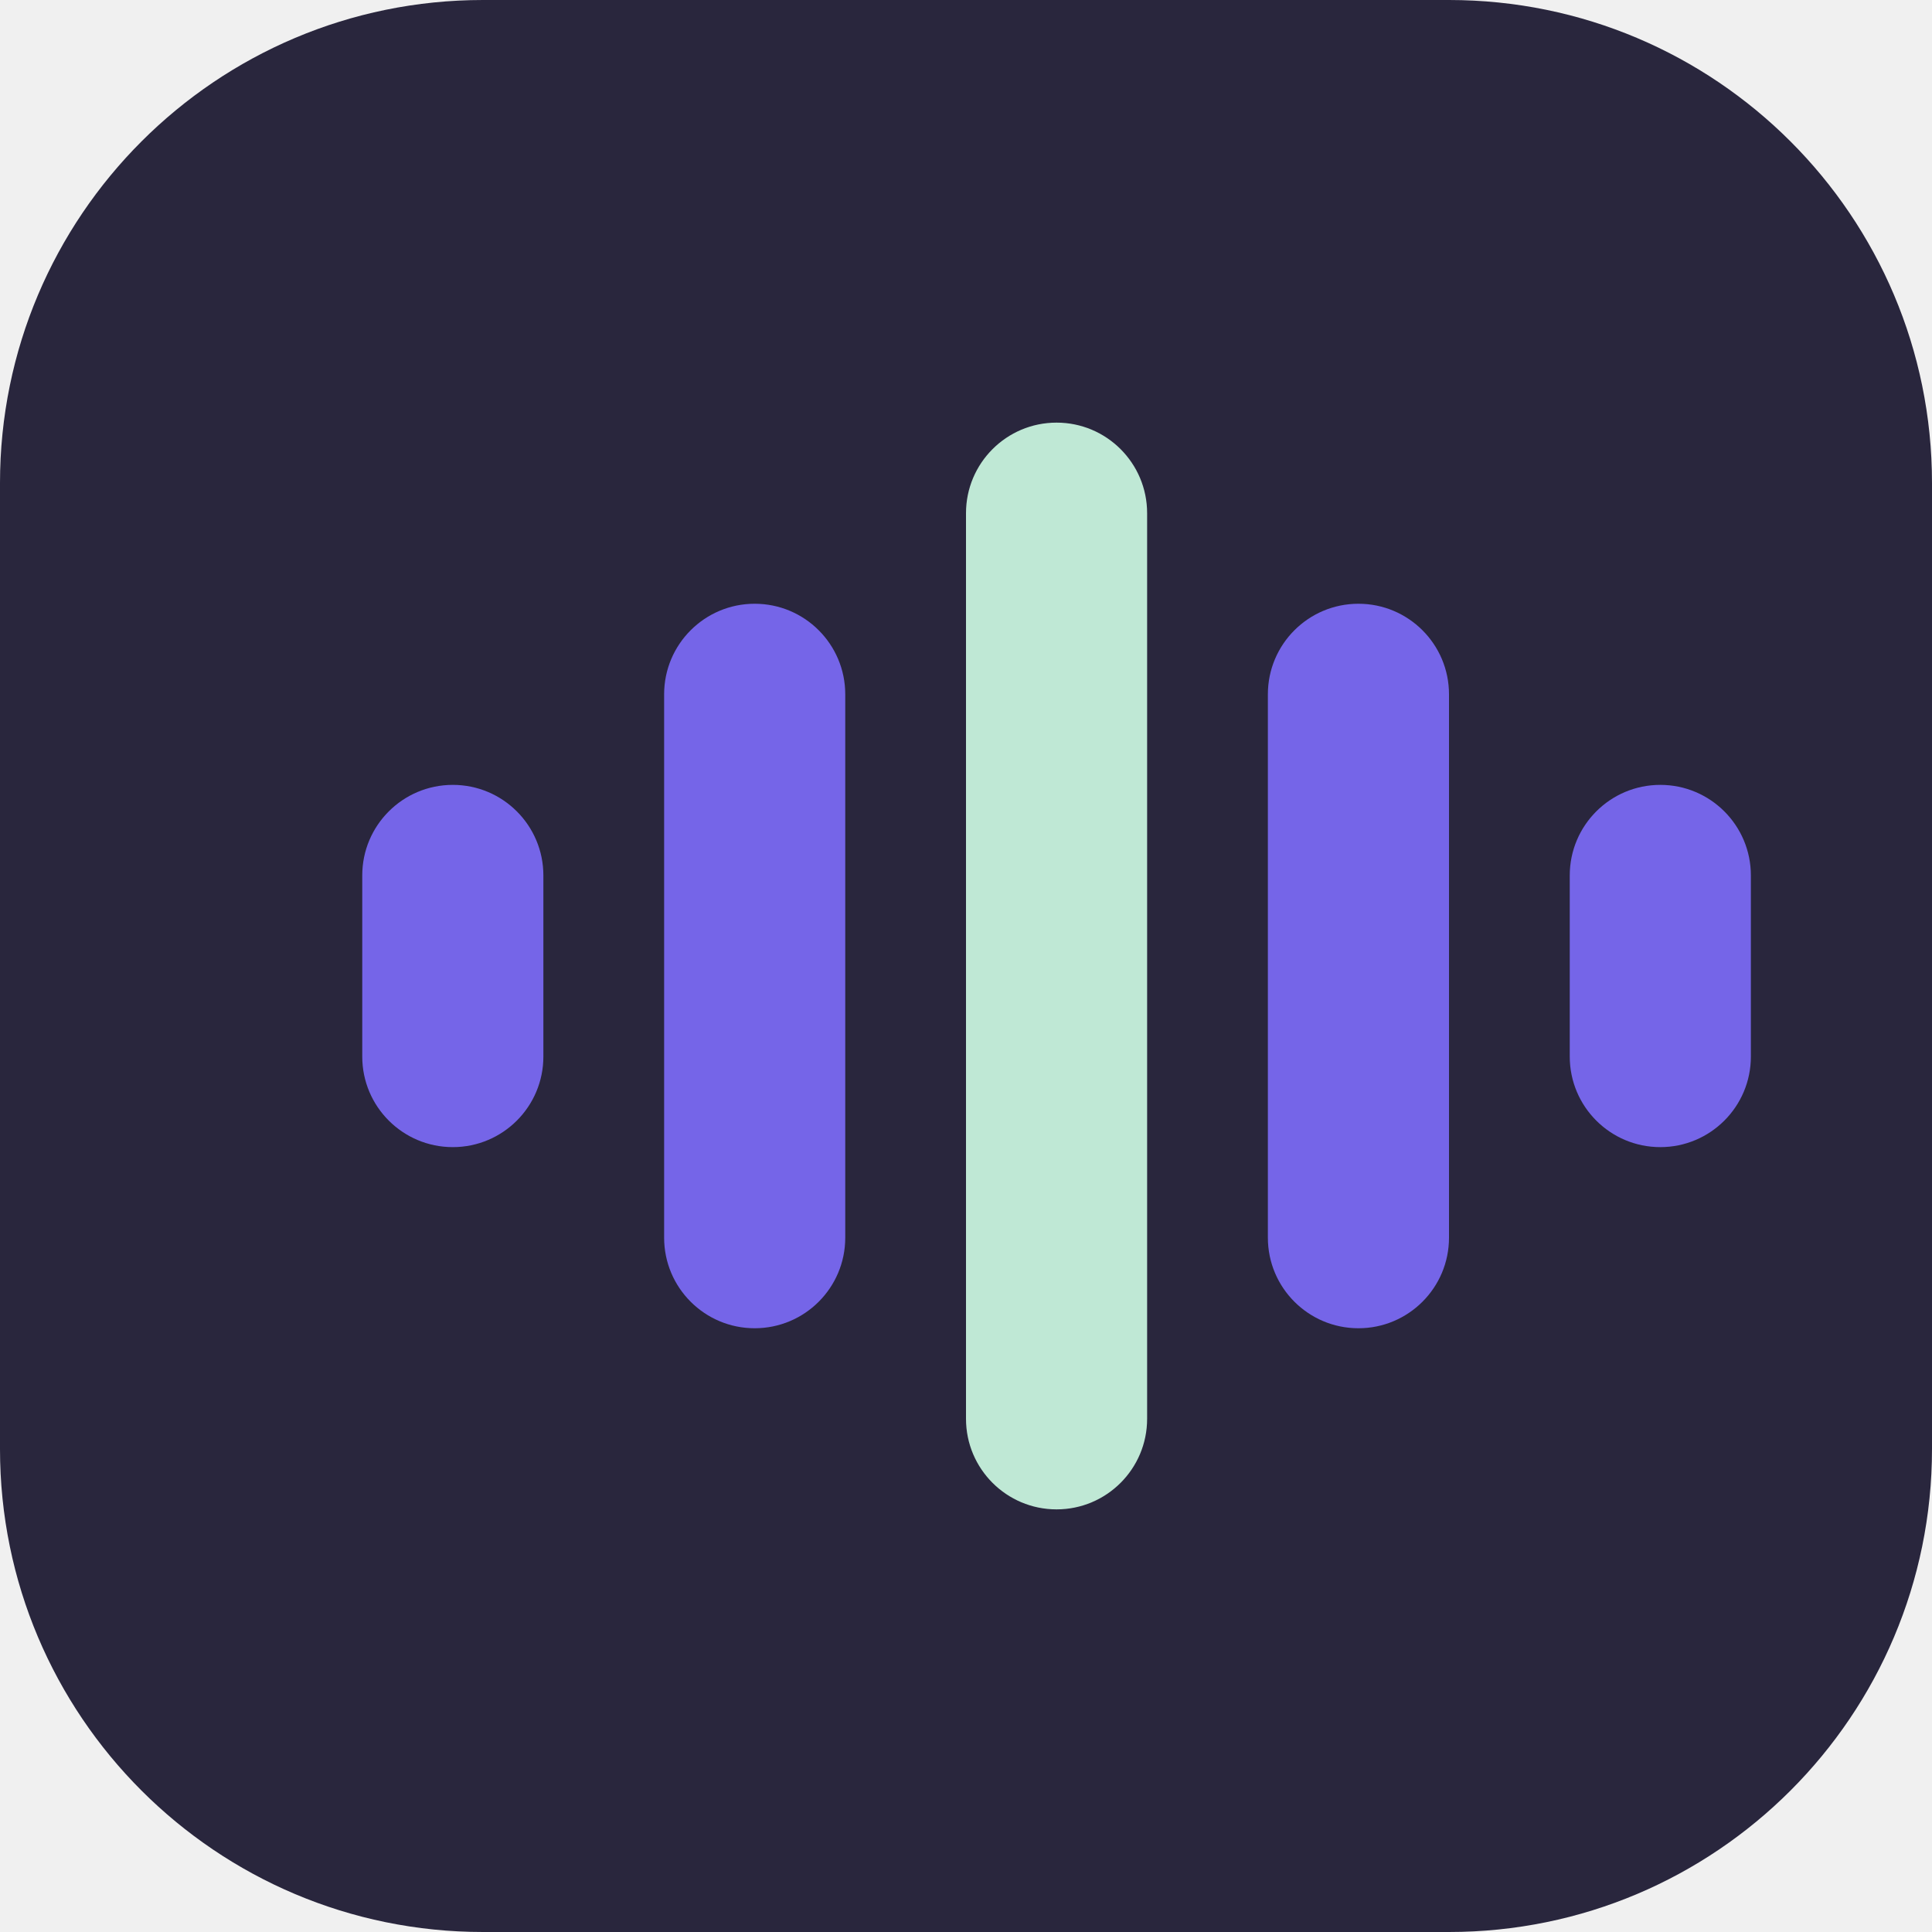
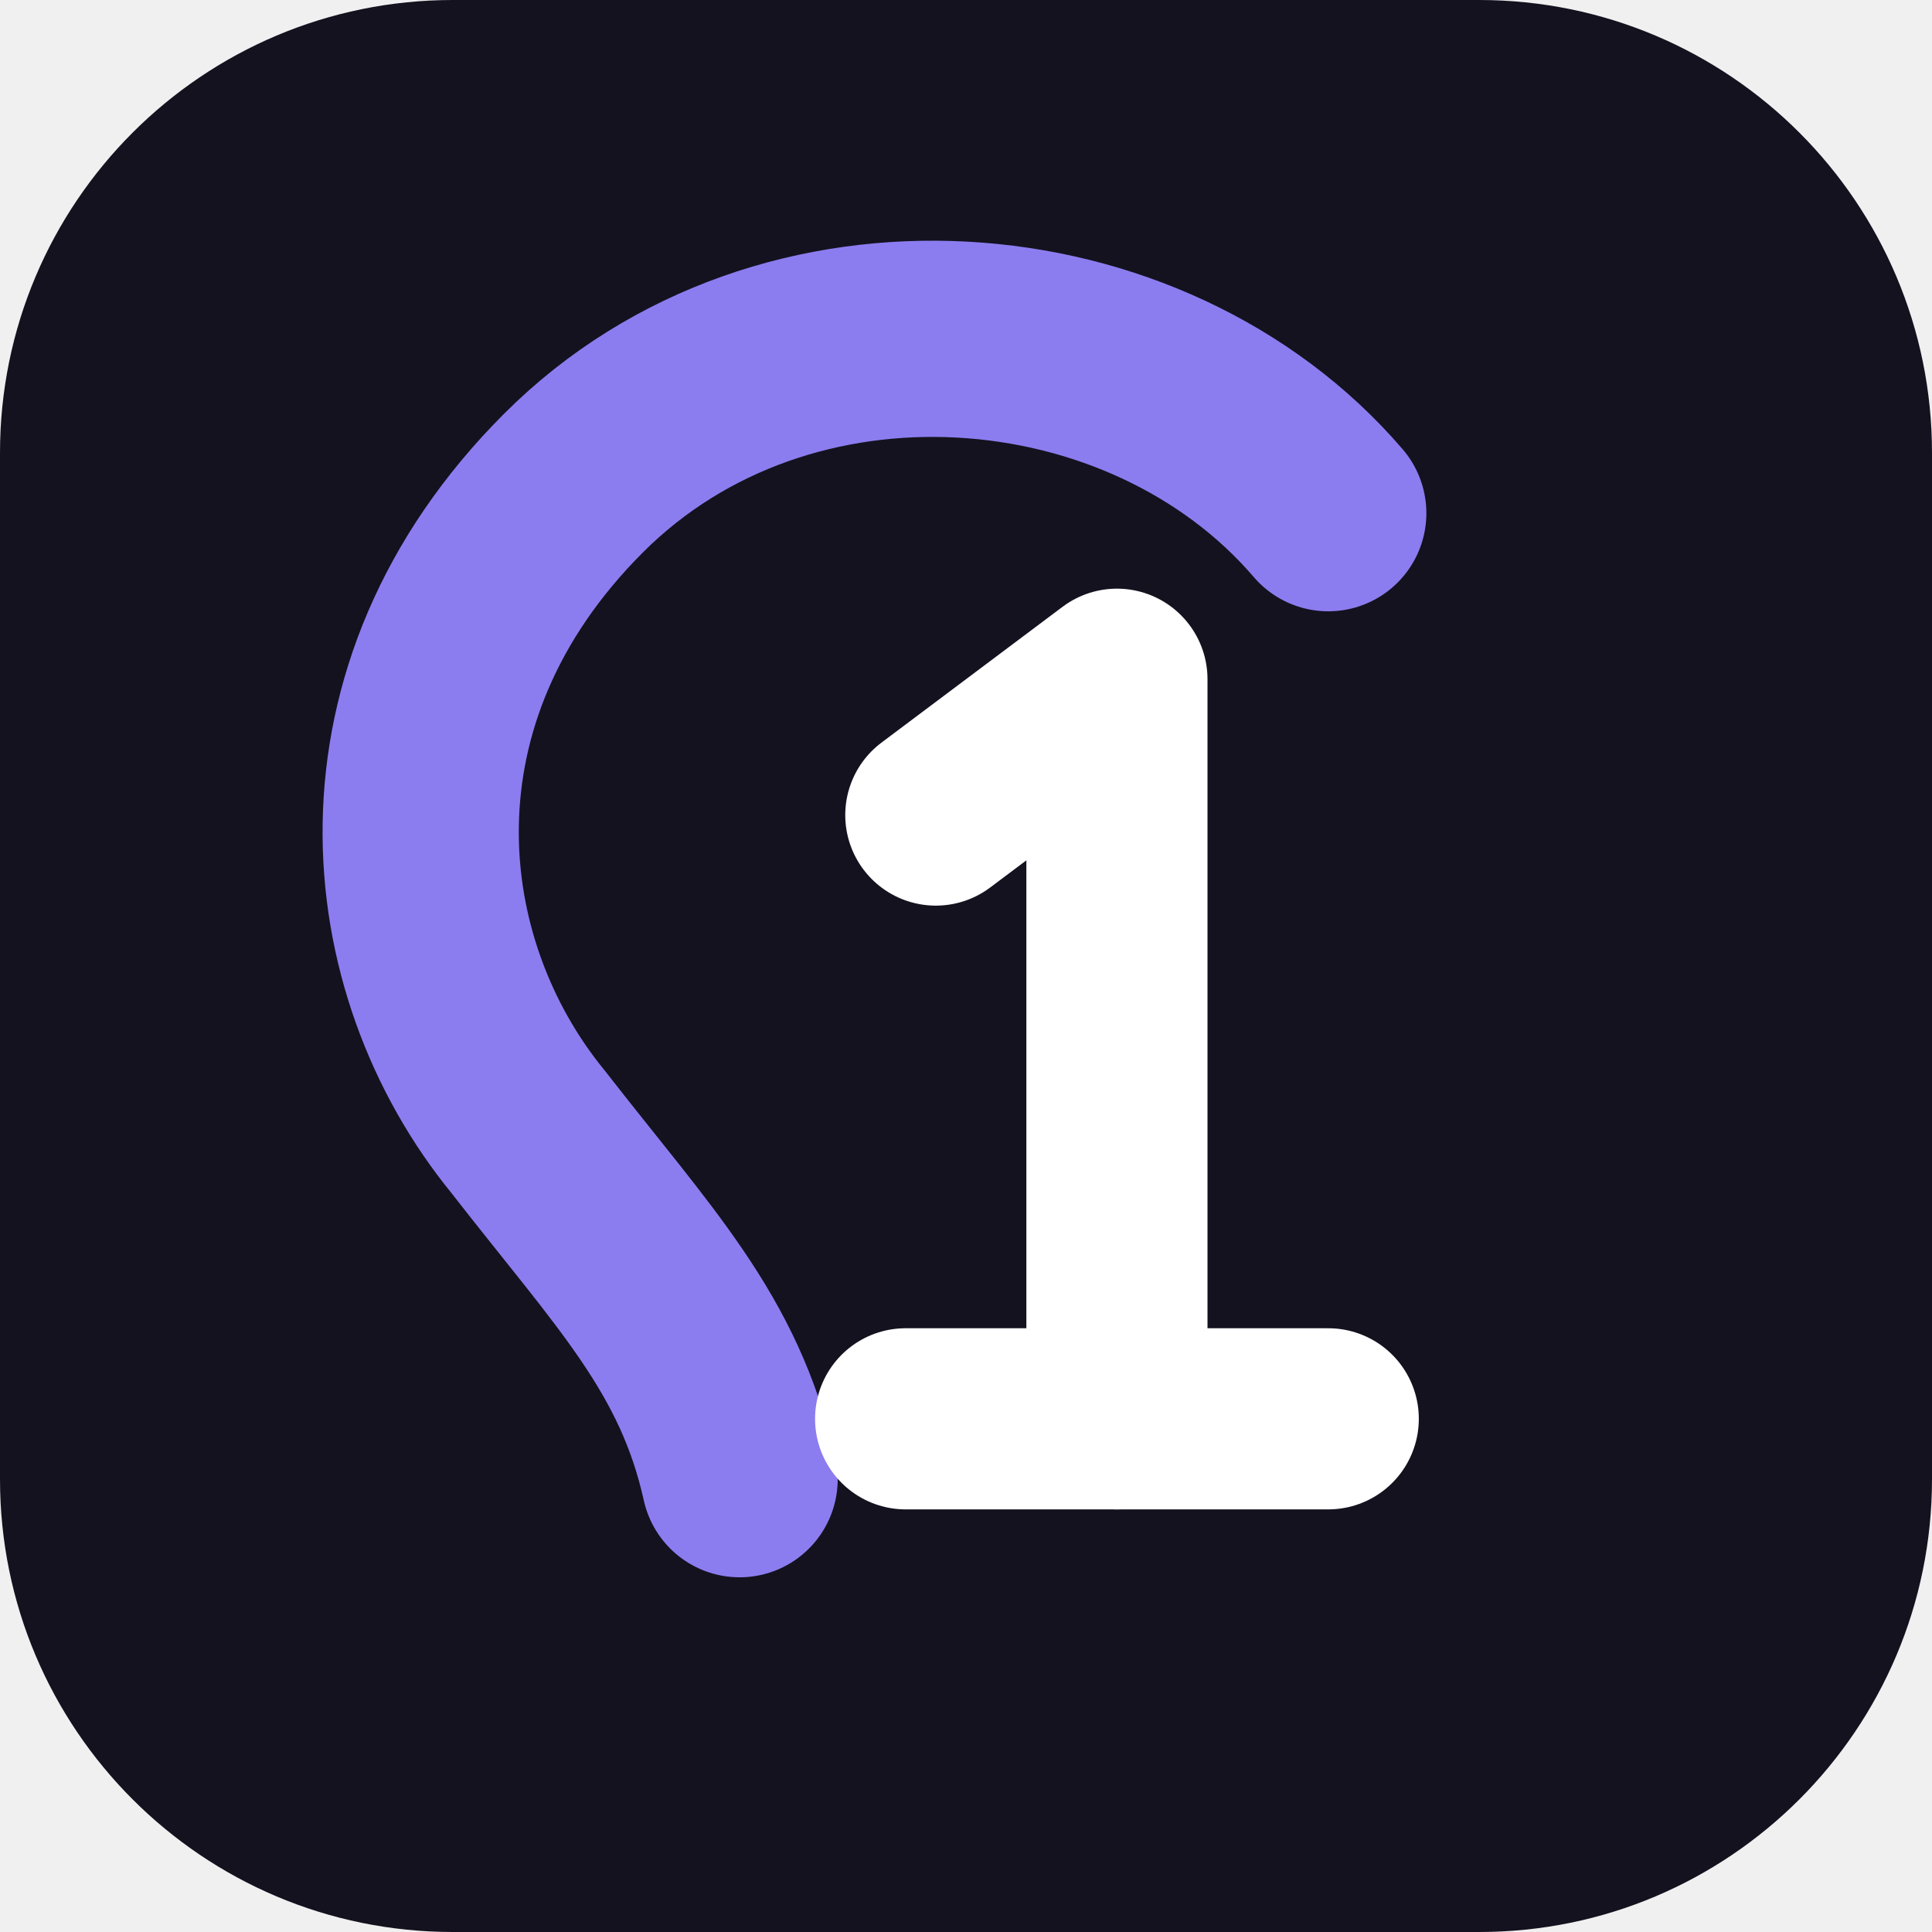
- <svg xmlns="http://www.w3.org/2000/svg" viewBox="0 0 32 32" role="img" aria-label="Hear It Once">
-   <rect width="32" height="32" rx="8" fill="#29263d" />
-   <g fill="#7565e8">
-     <rect x="6" y="13" width="3" height="6" rx="1.5" />
-     <rect x="11" y="10" width="3" height="12" rx="1.5" />
-     <rect x="21" y="10" width="3" height="12" rx="1.5" />
-     <rect x="26" y="13" width="3" height="6" rx="1.5" />
+ <svg xmlns="http://www.w3.org/2000/svg" viewBox="0 0 64 64" role="img" aria-label="Hear It Once">
+   <rect width="64" height="64" rx="15" fill="#14121f" />
+   <g fill="none" stroke="#8b7df0" stroke-width="6.5" stroke-linecap="round" stroke-linejoin="round">
+     <path d="M44 17 C 38 10, 26 9, 19 16 C 12 23, 13 32, 17.5 37.5 C 21 42, 23.5 44.5, 24.5 49" />
  </g>
-   <rect x="16" y="7" width="3" height="18" rx="1.5" fill="#bfe8d5" />
+   <g fill="none" stroke="#ffffff" stroke-width="6" stroke-linecap="round" stroke-linejoin="round">
+     <path d="M31 27 L37 22.5 L37 47" />
+     <path d="M30 47 L44 47" />
+   </g>
</svg>
